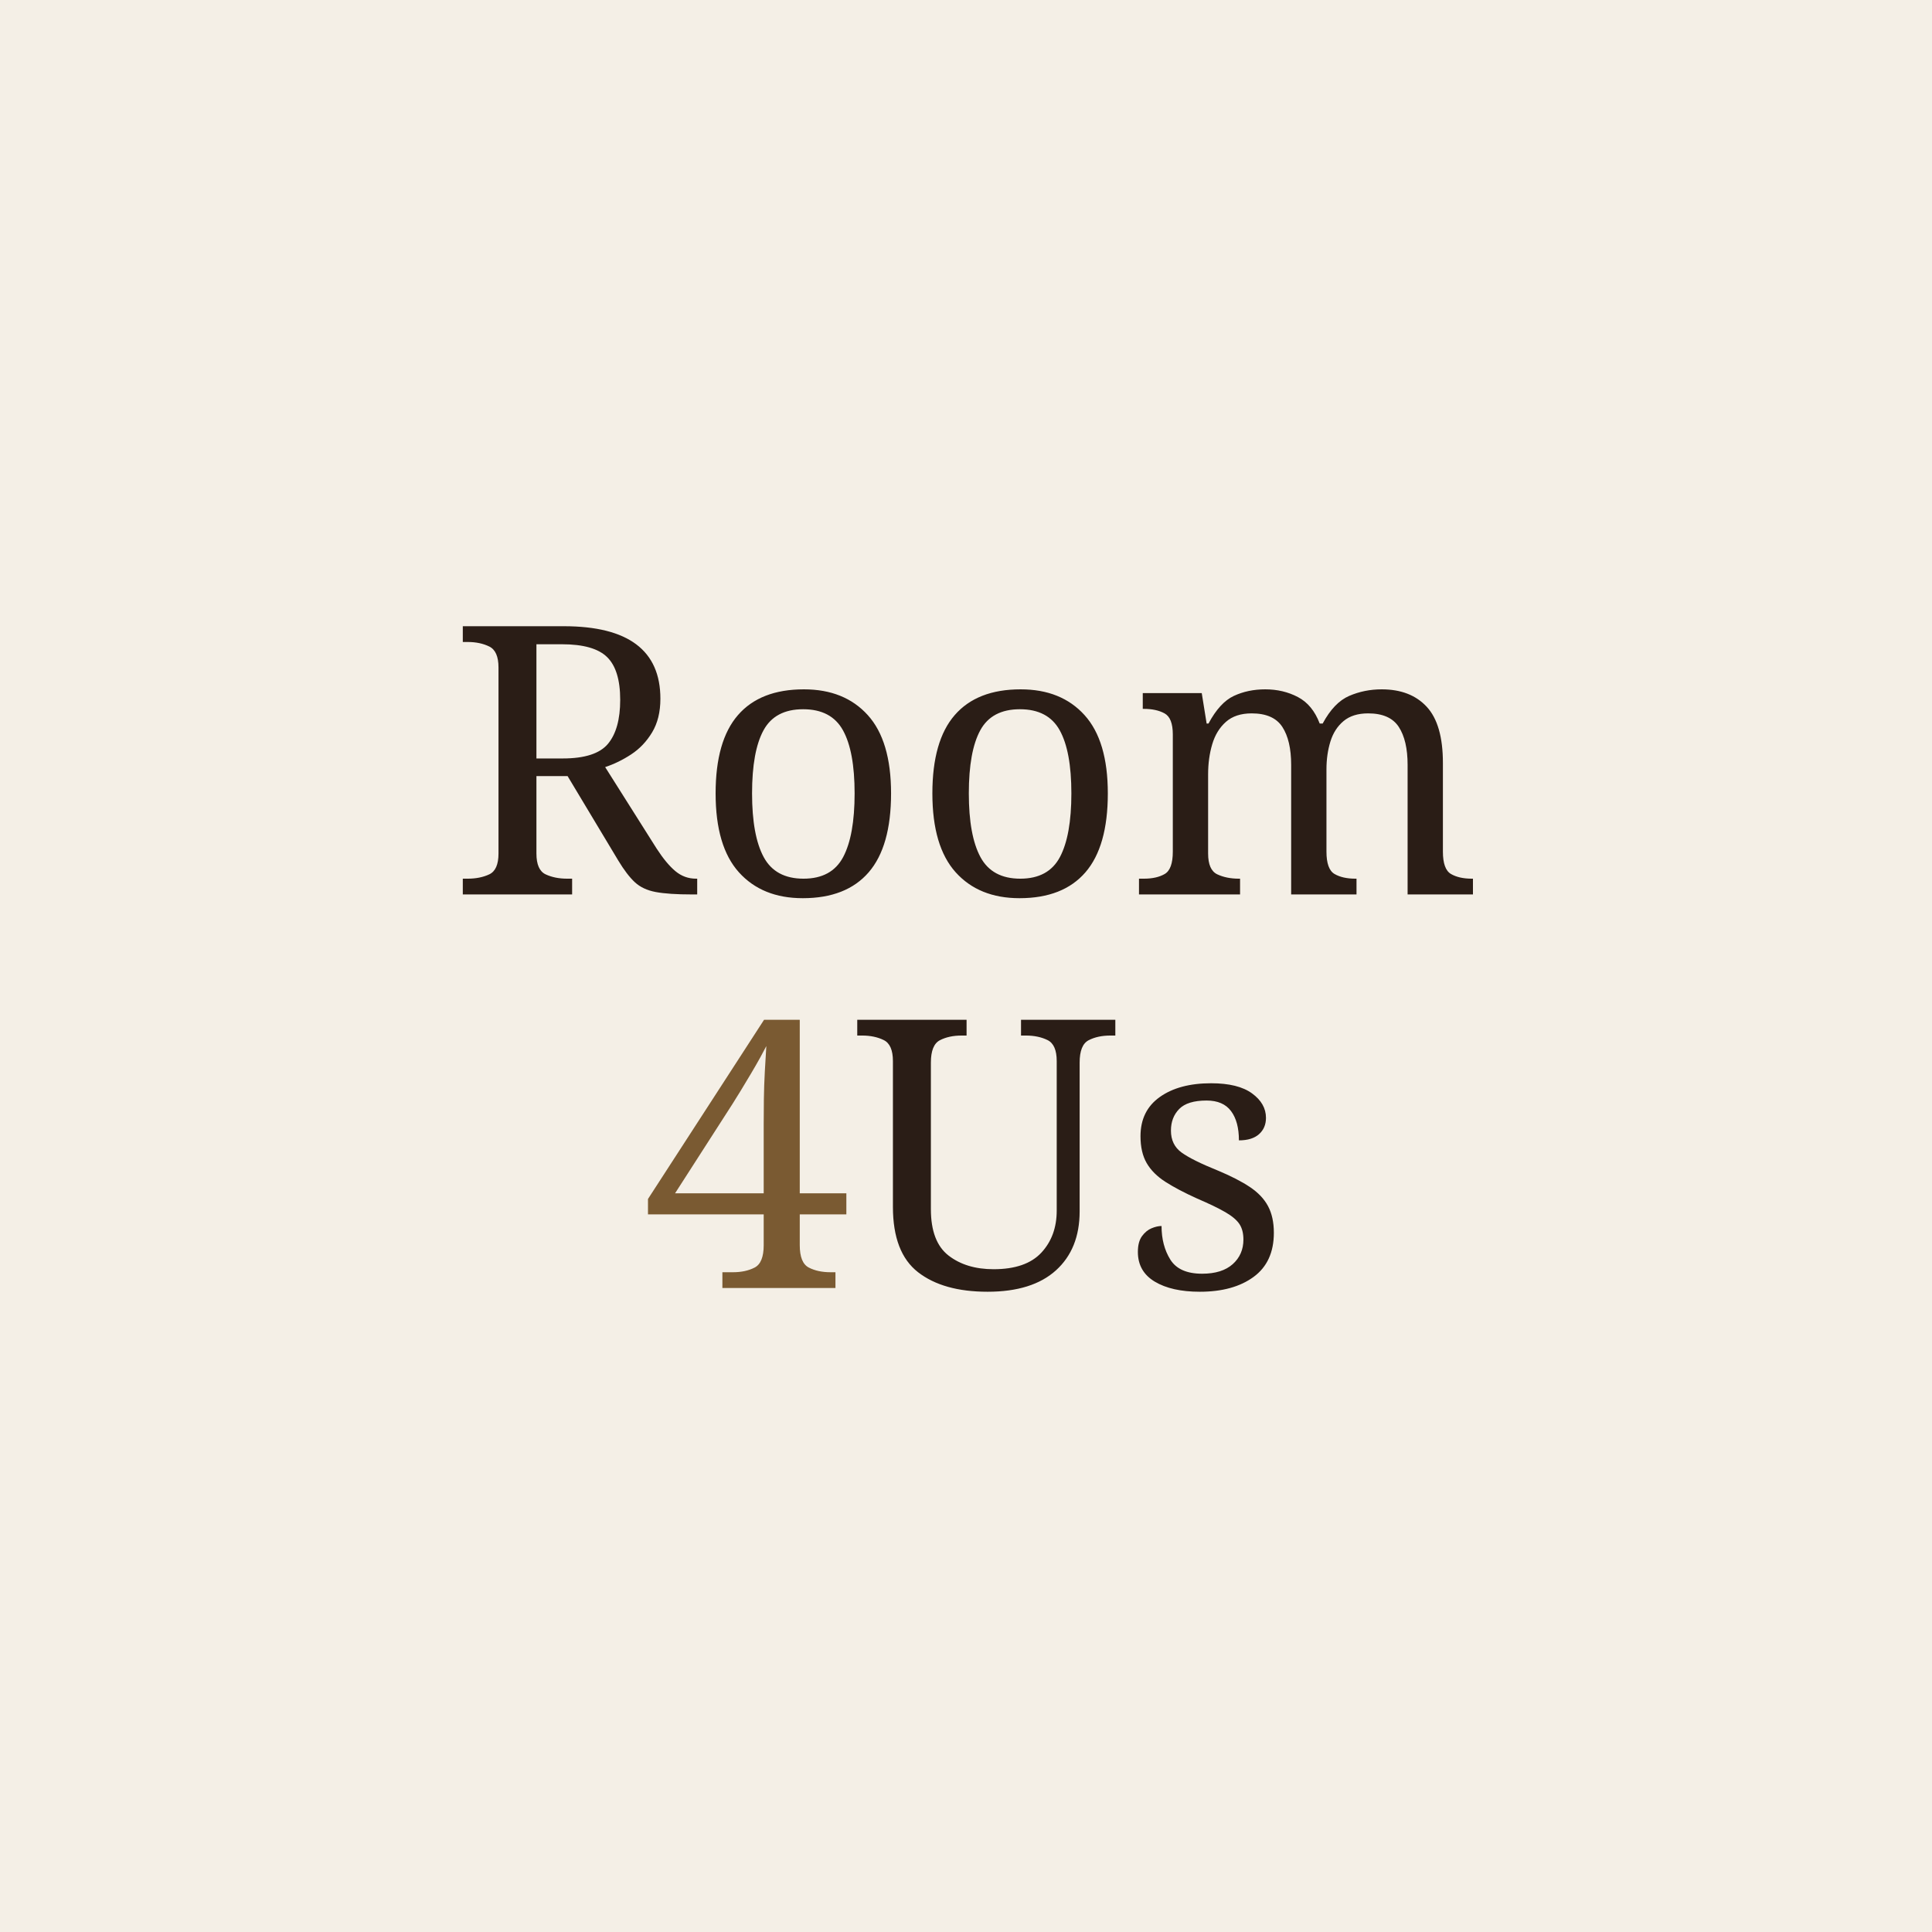
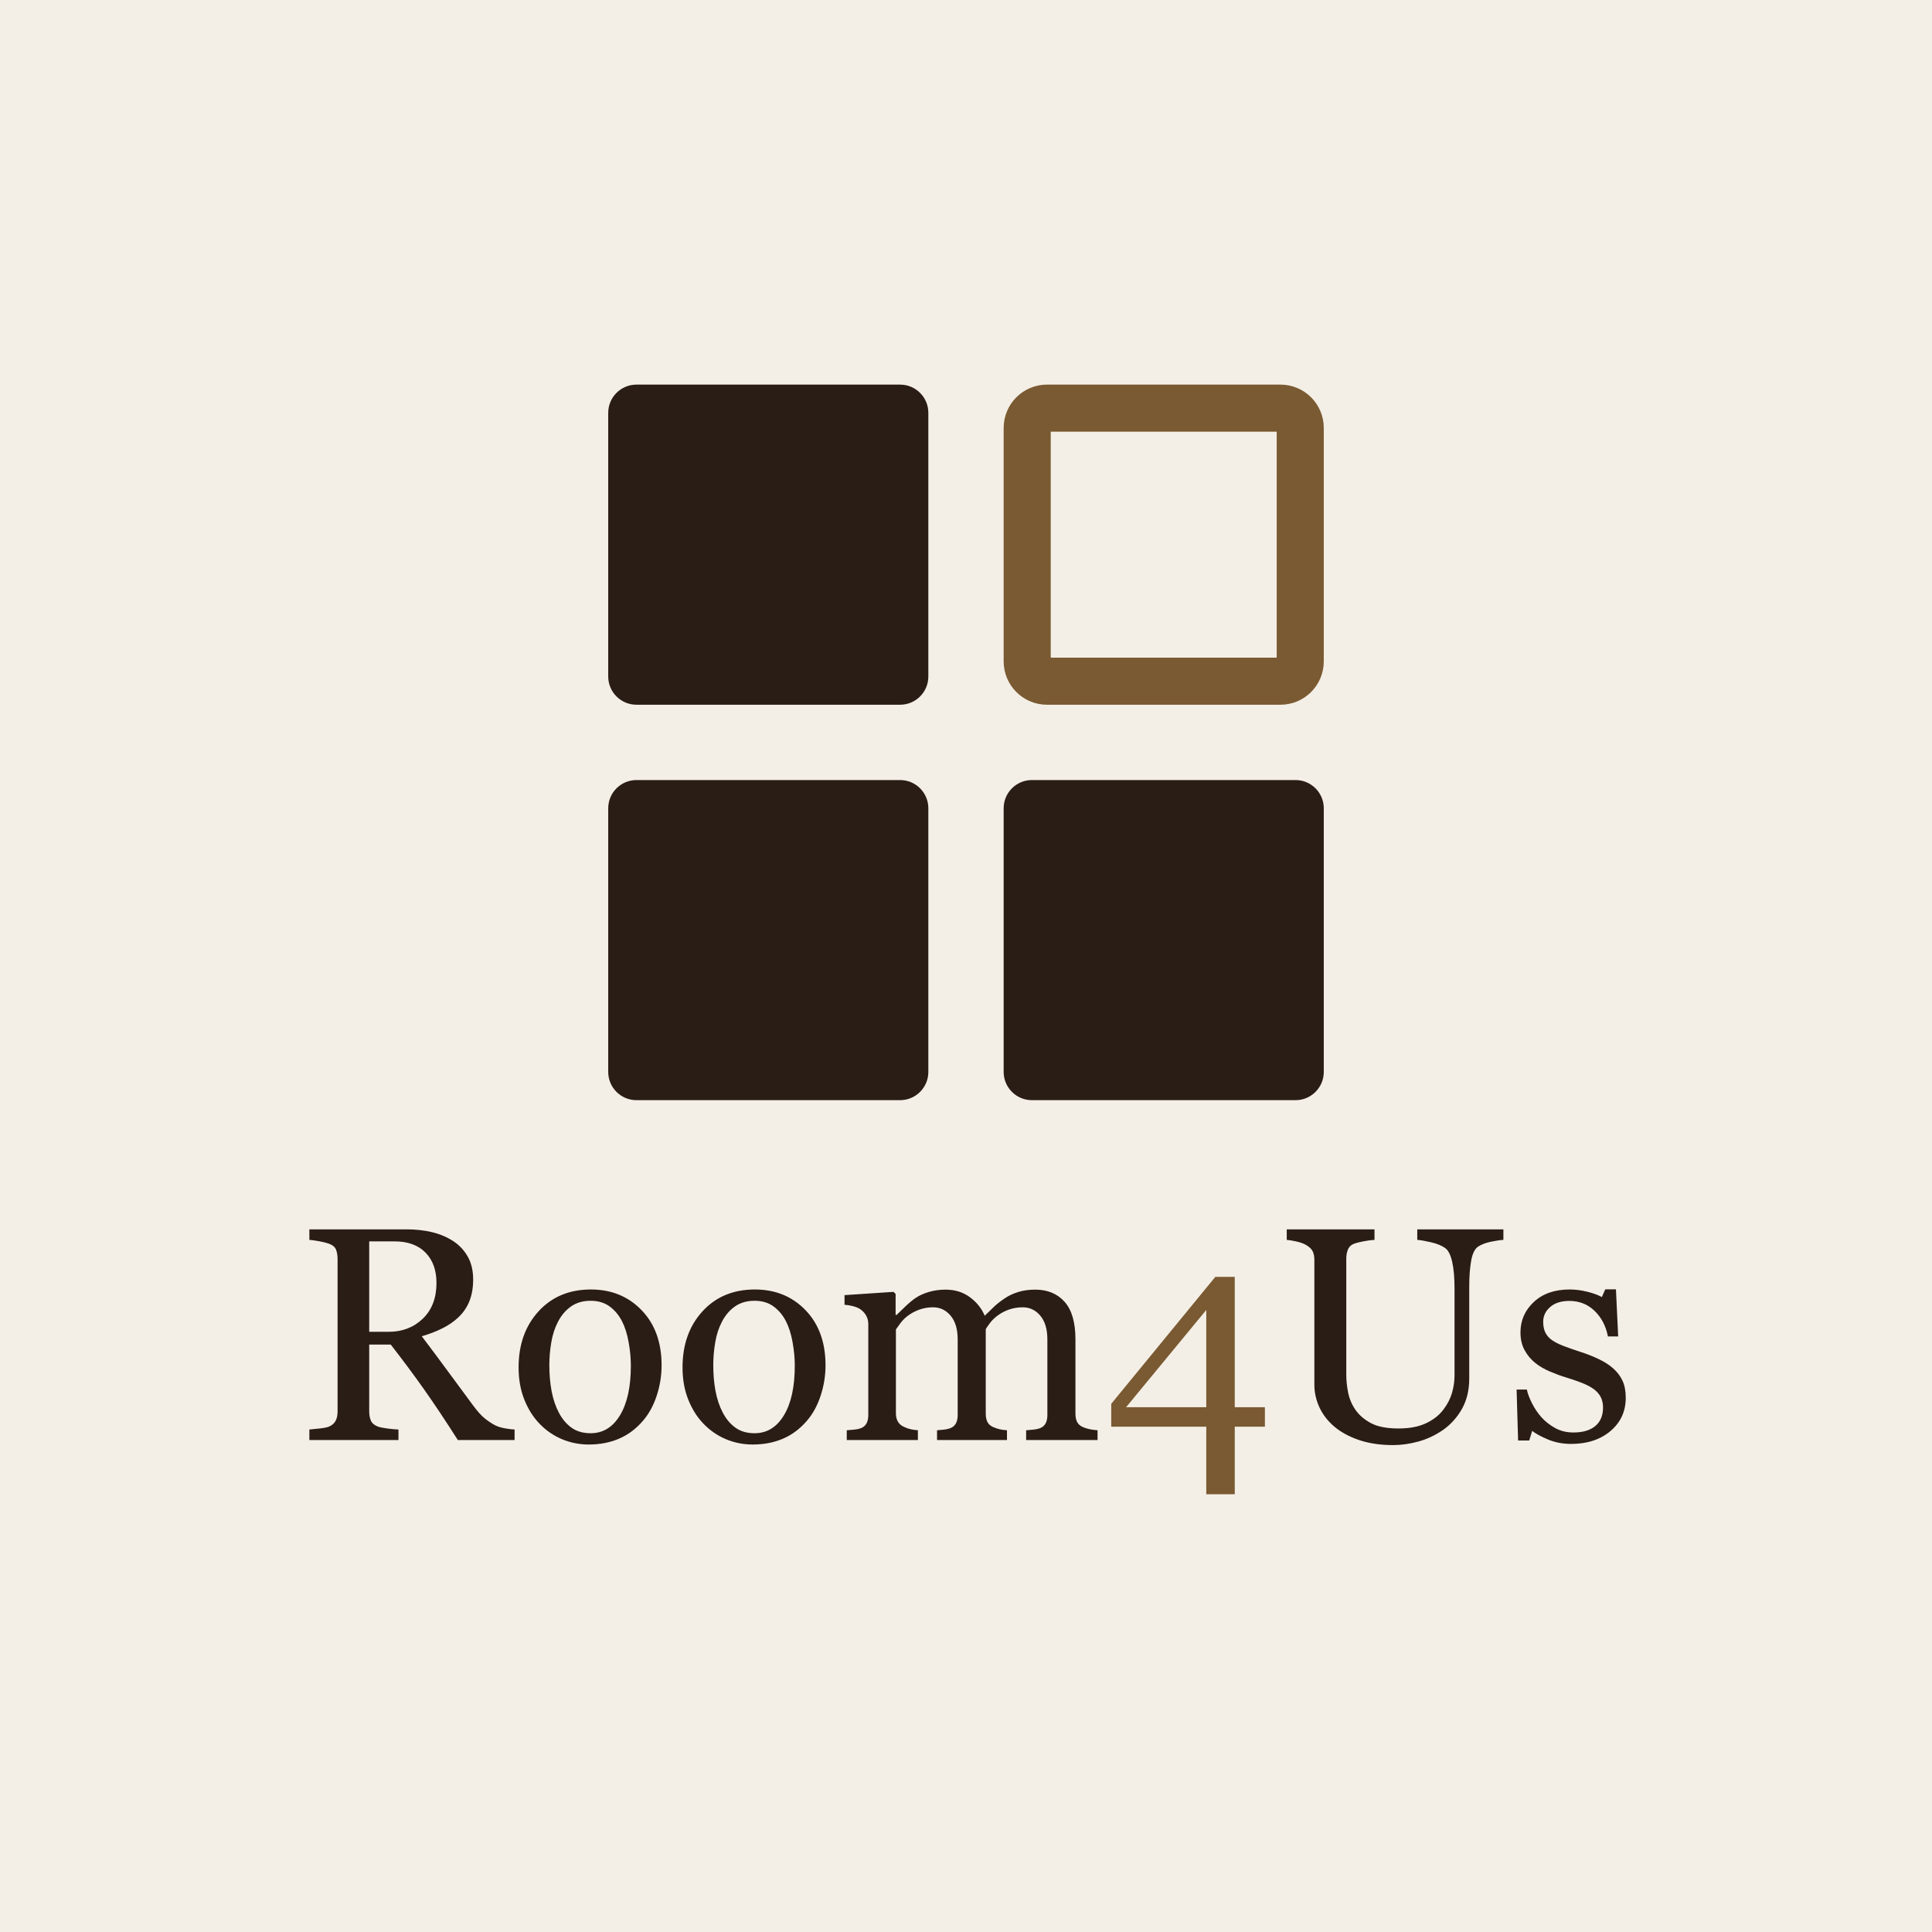
<svg xmlns="http://www.w3.org/2000/svg" viewBox="0 0 1080 1080" width="1080" height="1080">
  <rect width="1080" height="1080" fill="#f4efe6" />
-   <g font-family="Georgia, serif" font-size="210" fill="#2a1d16" text-anchor="middle">
-     <text x="540" y="500">Room</text>
-     <text x="540" y="720">
-       <tspan fill="#7a5a32">4</tspan>Us</text>
-   </g>
+   <rect x="340.00" y="215.00" width="178.95" height="178.95" rx="15.79" fill="#2a1d16" />
+   <rect x="574.21" y="228.16" width="152.63" height="152.63" rx="11.05" fill="none" stroke="#7a5a32" stroke-width="26.32" />
+   <rect x="340.00" y="436.05" width="178.95" height="178.95" rx="15.79" fill="#2a1d16" />
+   <rect x="561.05" y="436.05" width="178.95" height="178.95" rx="15.79" fill="#2a1d16" />
+   <path fill="#2a1d16" d="M287.656 805.0H255.947Q245.405 788.481 236.897 776.445Q228.389 764.409 218.428 751.626H206.392V788.979Q206.392 791.885 207.305 794.084Q208.218 796.284 211.206 797.446Q212.7 798.027 216.436 798.525Q220.171 799.023 222.744 799.106V805.0H172.939V799.106Q174.932 798.94 178.708 798.525Q182.485 798.11 183.979 797.446Q186.47 796.367 187.59 794.292Q188.711 792.217 188.711 788.979V703.813Q188.711 700.908 187.881 698.667Q187.051 696.426 183.979 695.264Q181.904 694.517 178.584 693.894Q175.264 693.271 172.939 693.105V687.212H227.31Q234.78 687.212 241.338 688.748Q247.896 690.283 253.208 693.687Q258.354 697.007 261.426 702.361Q264.497 707.715 264.497 715.269Q264.497 722.075 262.422 727.305Q260.347 732.534 256.279 736.353Q252.544 739.922 247.314 742.537Q242.085 745.151 235.776 746.978Q244.492 758.516 250.261 766.401Q256.03 774.287 264.414 785.576Q268.066 790.557 271.013 792.922Q273.96 795.288 276.865 796.782Q279.023 797.861 282.261 798.442Q285.498 799.023 287.656 799.106ZM243.994 717.178Q243.994 706.47 237.852 700.203Q231.709 693.936 220.503 693.936H206.392V744.487H217.266Q228.721 744.487 236.357 737.141Q243.994 729.795 243.994 717.178ZM369.834 763.247Q369.834 771.88 367.095 780.222Q364.355 788.564 359.292 794.375Q353.564 801.016 346.011 804.253Q338.457 807.49 329.077 807.49Q321.274 807.49 314.219 804.543Q307.163 801.597 301.685 795.952Q296.289 790.391 293.093 782.38Q289.897 774.37 289.897 764.409Q289.897 745.234 301.062 733.032Q312.227 720.83 330.322 720.83Q347.505 720.83 358.669 732.41Q369.834 743.989 369.834 763.247ZM352.651 763.413Q352.651 757.188 351.406 750.256Q350.161 743.325 347.671 738.511Q345.015 733.364 340.698 730.251Q336.382 727.139 330.156 727.139Q323.765 727.139 319.241 730.293Q314.717 733.447 311.895 738.926Q309.238 743.989 308.159 750.464Q307.08 756.938 307.08 762.998Q307.08 770.967 308.367 777.732Q309.653 784.497 312.476 789.81Q315.298 795.122 319.573 798.152Q323.848 801.182 330.156 801.182Q340.532 801.182 346.592 791.138Q352.651 781.094 352.651 763.413ZM461.475 763.247Q461.475 771.88 458.735 780.222Q455.996 788.564 450.933 794.375Q445.205 801.016 437.651 804.253Q430.098 807.49 420.718 807.49Q412.915 807.49 405.859 804.543Q398.804 801.597 393.325 795.952Q387.93 790.391 384.734 782.38Q381.538 774.37 381.538 764.409Q381.538 745.234 392.703 733.032Q403.867 720.83 421.963 720.83Q439.146 720.83 450.31 732.41Q461.475 743.989 461.475 763.247ZM444.292 763.413Q444.292 757.188 443.047 750.256Q441.802 743.325 439.312 738.511Q436.655 733.364 432.339 730.251Q428.022 727.139 421.797 727.139Q415.405 727.139 410.881 730.293Q406.357 733.447 403.535 738.926Q400.879 743.989 399.8 750.464Q398.721 756.938 398.721 762.998Q398.721 770.967 400.007 777.732Q401.294 784.497 404.116 789.81Q406.938 795.122 411.213 798.152Q415.488 801.182 421.797 801.182Q432.173 801.182 438.232 791.138Q444.292 781.094 444.292 763.413ZM613.545 805.0H573.618V799.521Q575.527 799.355 577.478 799.189Q579.429 799.023 580.923 798.525Q583.247 797.778 584.368 795.911Q585.488 794.043 585.488 791.055V748.804Q585.488 740.171 581.545 735.481Q577.603 730.791 571.709 730.791Q567.642 730.791 564.072 732.036Q560.503 733.281 557.515 735.522Q555.107 737.349 553.489 739.465Q551.87 741.582 551.04 742.993V790.225Q551.04 793.13 552.036 794.998Q553.032 796.865 555.439 797.861Q557.349 798.608 558.884 798.982Q560.42 799.355 562.91 799.521V805.0H523.813V799.521Q525.723 799.355 527.507 799.189Q529.292 799.023 530.786 798.525Q533.11 797.778 534.231 795.911Q535.352 794.043 535.352 791.055V748.804Q535.352 740.171 531.409 735.481Q527.466 730.791 521.572 730.791Q517.505 730.791 513.936 732.078Q510.366 733.364 507.378 735.605Q504.971 737.432 503.311 739.714Q501.65 741.997 500.82 743.159V790.059Q500.82 792.881 501.982 794.79Q503.145 796.699 505.469 797.695Q507.212 798.525 509.038 798.94Q510.864 799.355 513.105 799.521V805.0H473.345V799.521Q475.254 799.355 477.288 799.189Q479.321 799.023 480.815 798.525Q483.14 797.778 484.26 795.911Q485.381 794.043 485.381 791.055V740.171Q485.381 737.515 484.177 735.398Q482.974 733.281 480.815 731.787Q479.238 730.791 476.914 730.168Q474.59 729.546 472.1 729.38V723.984L499.492 722.158L500.654 723.32V735.024H501.235Q503.311 732.949 506.299 730.127Q509.287 727.305 511.86 725.562Q514.766 723.569 519.124 722.241Q523.481 720.913 528.545 720.913Q536.514 720.913 542.241 725.188Q547.969 729.463 550.459 735.522Q553.447 732.617 555.73 730.417Q558.013 728.218 561.748 725.728Q564.902 723.569 569.177 722.241Q573.452 720.913 578.682 720.913Q589.058 720.913 595.117 727.72Q601.177 734.526 601.177 748.638V790.225Q601.177 793.13 602.173 794.998Q603.169 796.865 605.576 797.861Q607.485 798.608 609.353 798.982Q611.221 799.355 613.545 799.521Z" />
+   <path fill="#7a5a32" d="M707.095 797.529H690.244V835.298H674.307V797.529H621.182V784.746L679.37 713.774H690.244V786.655H707.095ZM674.307 786.655V732.285L629.482 786.655Z" />
+   <path fill="#2a1d16" d="M840.405 693.105Q838.081 693.188 833.599 694.102Q829.116 695.015 826.294 696.841Q823.472 698.75 822.393 704.727Q821.313 710.703 821.313 719.336V770.552Q821.313 780.347 817.246 787.568Q813.179 794.79 806.538 799.438Q799.98 803.921 792.717 805.872Q785.454 807.822 778.813 807.822Q768.188 807.822 759.888 805.042Q751.587 802.261 745.942 797.529Q740.381 792.798 737.559 786.697Q734.736 780.596 734.736 773.955V704.312Q734.736 701.406 733.782 699.456Q732.827 697.505 729.922 695.845Q727.847 694.683 724.609 693.977Q721.372 693.271 719.297 693.105V687.212H768.354V693.105Q766.03 693.188 762.502 693.853Q758.975 694.517 757.314 695.098Q754.492 696.094 753.538 698.418Q752.583 700.742 752.583 703.481V768.56Q752.583 773.291 753.621 778.479Q754.658 783.667 757.729 788.149Q760.967 792.715 766.528 795.62Q772.09 798.525 781.802 798.525Q790.933 798.525 797.117 795.62Q803.301 792.715 806.87 787.983Q810.273 783.501 811.685 778.604Q813.096 773.706 813.096 768.726V720.415Q813.096 711.201 811.768 705.349Q810.439 699.497 807.866 697.671Q804.961 695.596 799.939 694.434Q794.917 693.271 792.261 693.105V687.212H840.405ZM901.748 764.907Q905.151 767.896 906.978 771.797Q908.804 775.698 908.804 781.343Q908.804 792.715 900.295 799.937Q891.787 807.158 878.257 807.158Q871.118 807.158 865.1 804.585Q859.082 802.012 856.509 799.854L854.849 805.249H848.623L847.793 776.777H853.521Q854.185 780.015 856.343 784.331Q858.501 788.647 861.572 792.134Q864.81 795.786 869.333 798.276Q873.857 800.767 879.502 800.767Q887.471 800.767 891.787 797.156Q896.104 793.545 896.104 786.821Q896.104 783.335 894.734 780.803Q893.364 778.271 890.708 776.362Q887.969 774.453 883.984 772.917Q880.0 771.382 875.103 769.888Q871.201 768.726 866.428 766.692Q861.655 764.658 858.252 761.919Q854.6 759.014 852.275 754.78Q849.951 750.547 849.951 744.819Q849.951 734.775 857.422 727.803Q864.893 720.83 877.427 720.83Q882.241 720.83 887.263 722.075Q892.285 723.32 895.439 725.063L897.349 720.747H903.325L904.57 747.061H898.843Q897.1 738.262 891.331 732.742Q885.562 727.222 877.261 727.222Q870.454 727.222 866.553 730.625Q862.651 734.028 862.651 738.843Q862.651 742.578 863.938 745.068Q865.225 747.559 867.798 749.302Q870.288 750.962 874.065 752.415Q877.842 753.867 883.403 755.693Q888.882 757.437 893.738 759.761Q898.594 762.085 901.748 764.907Z" />
</svg>
